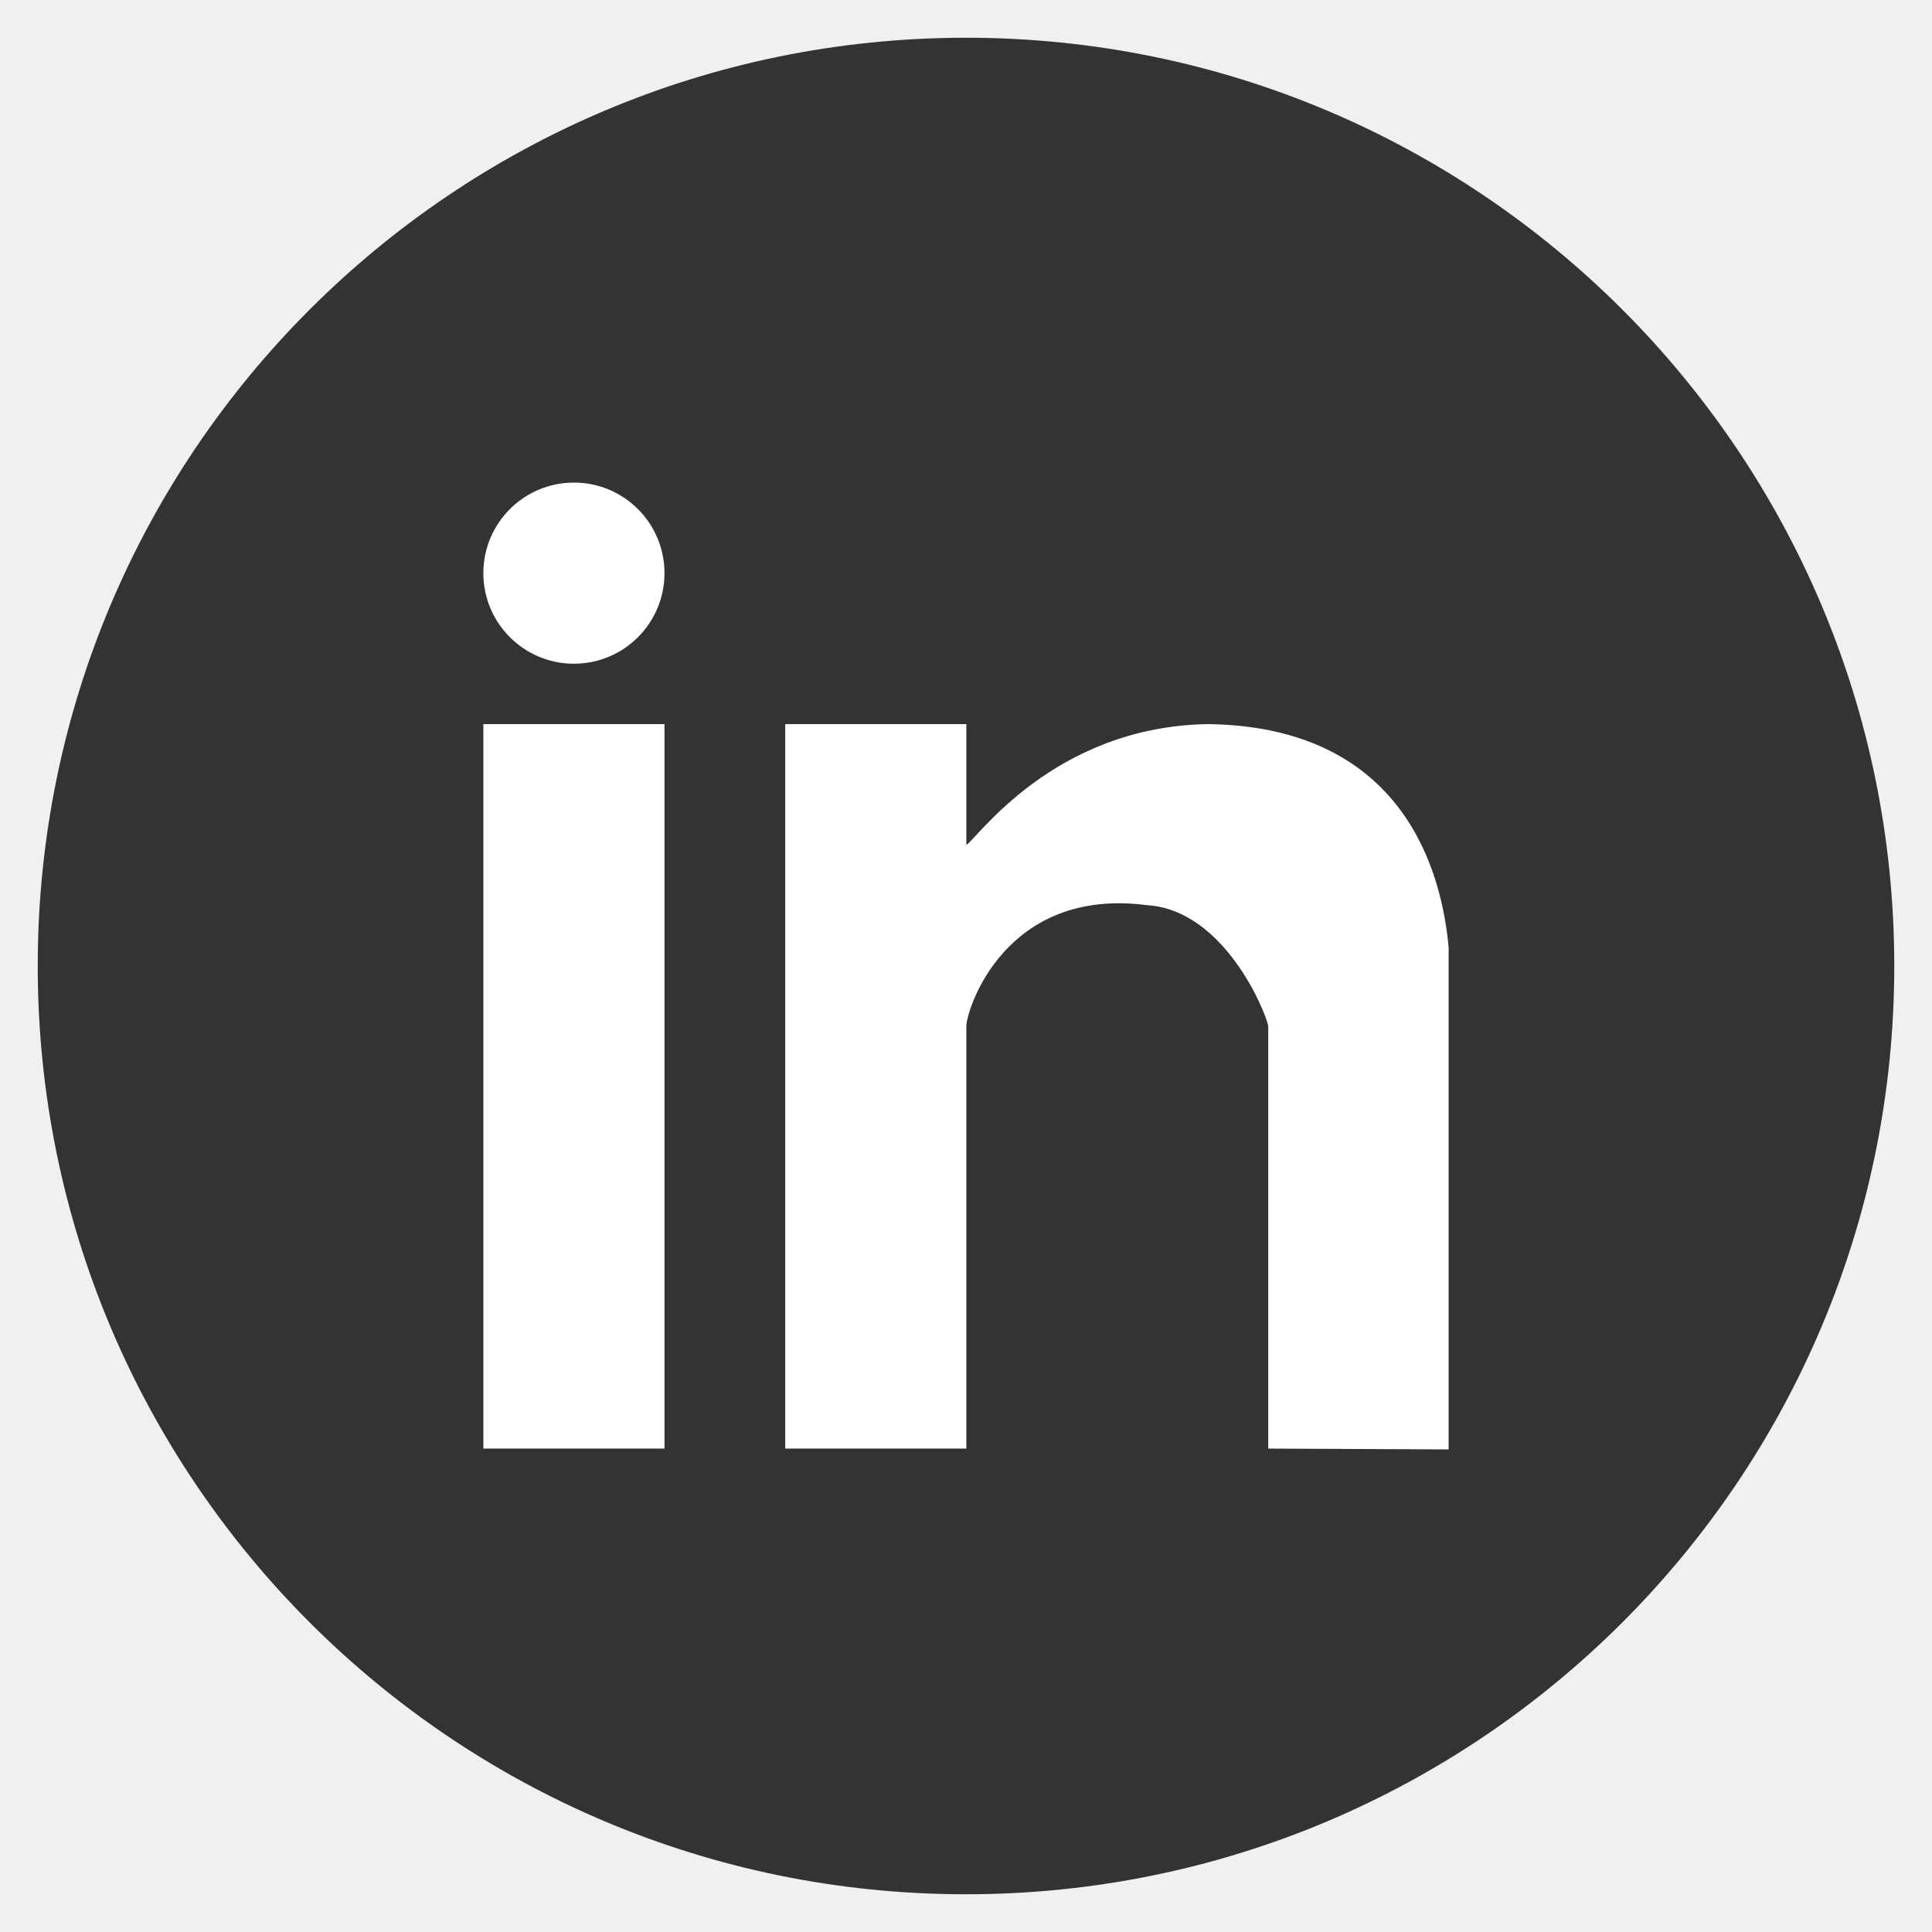
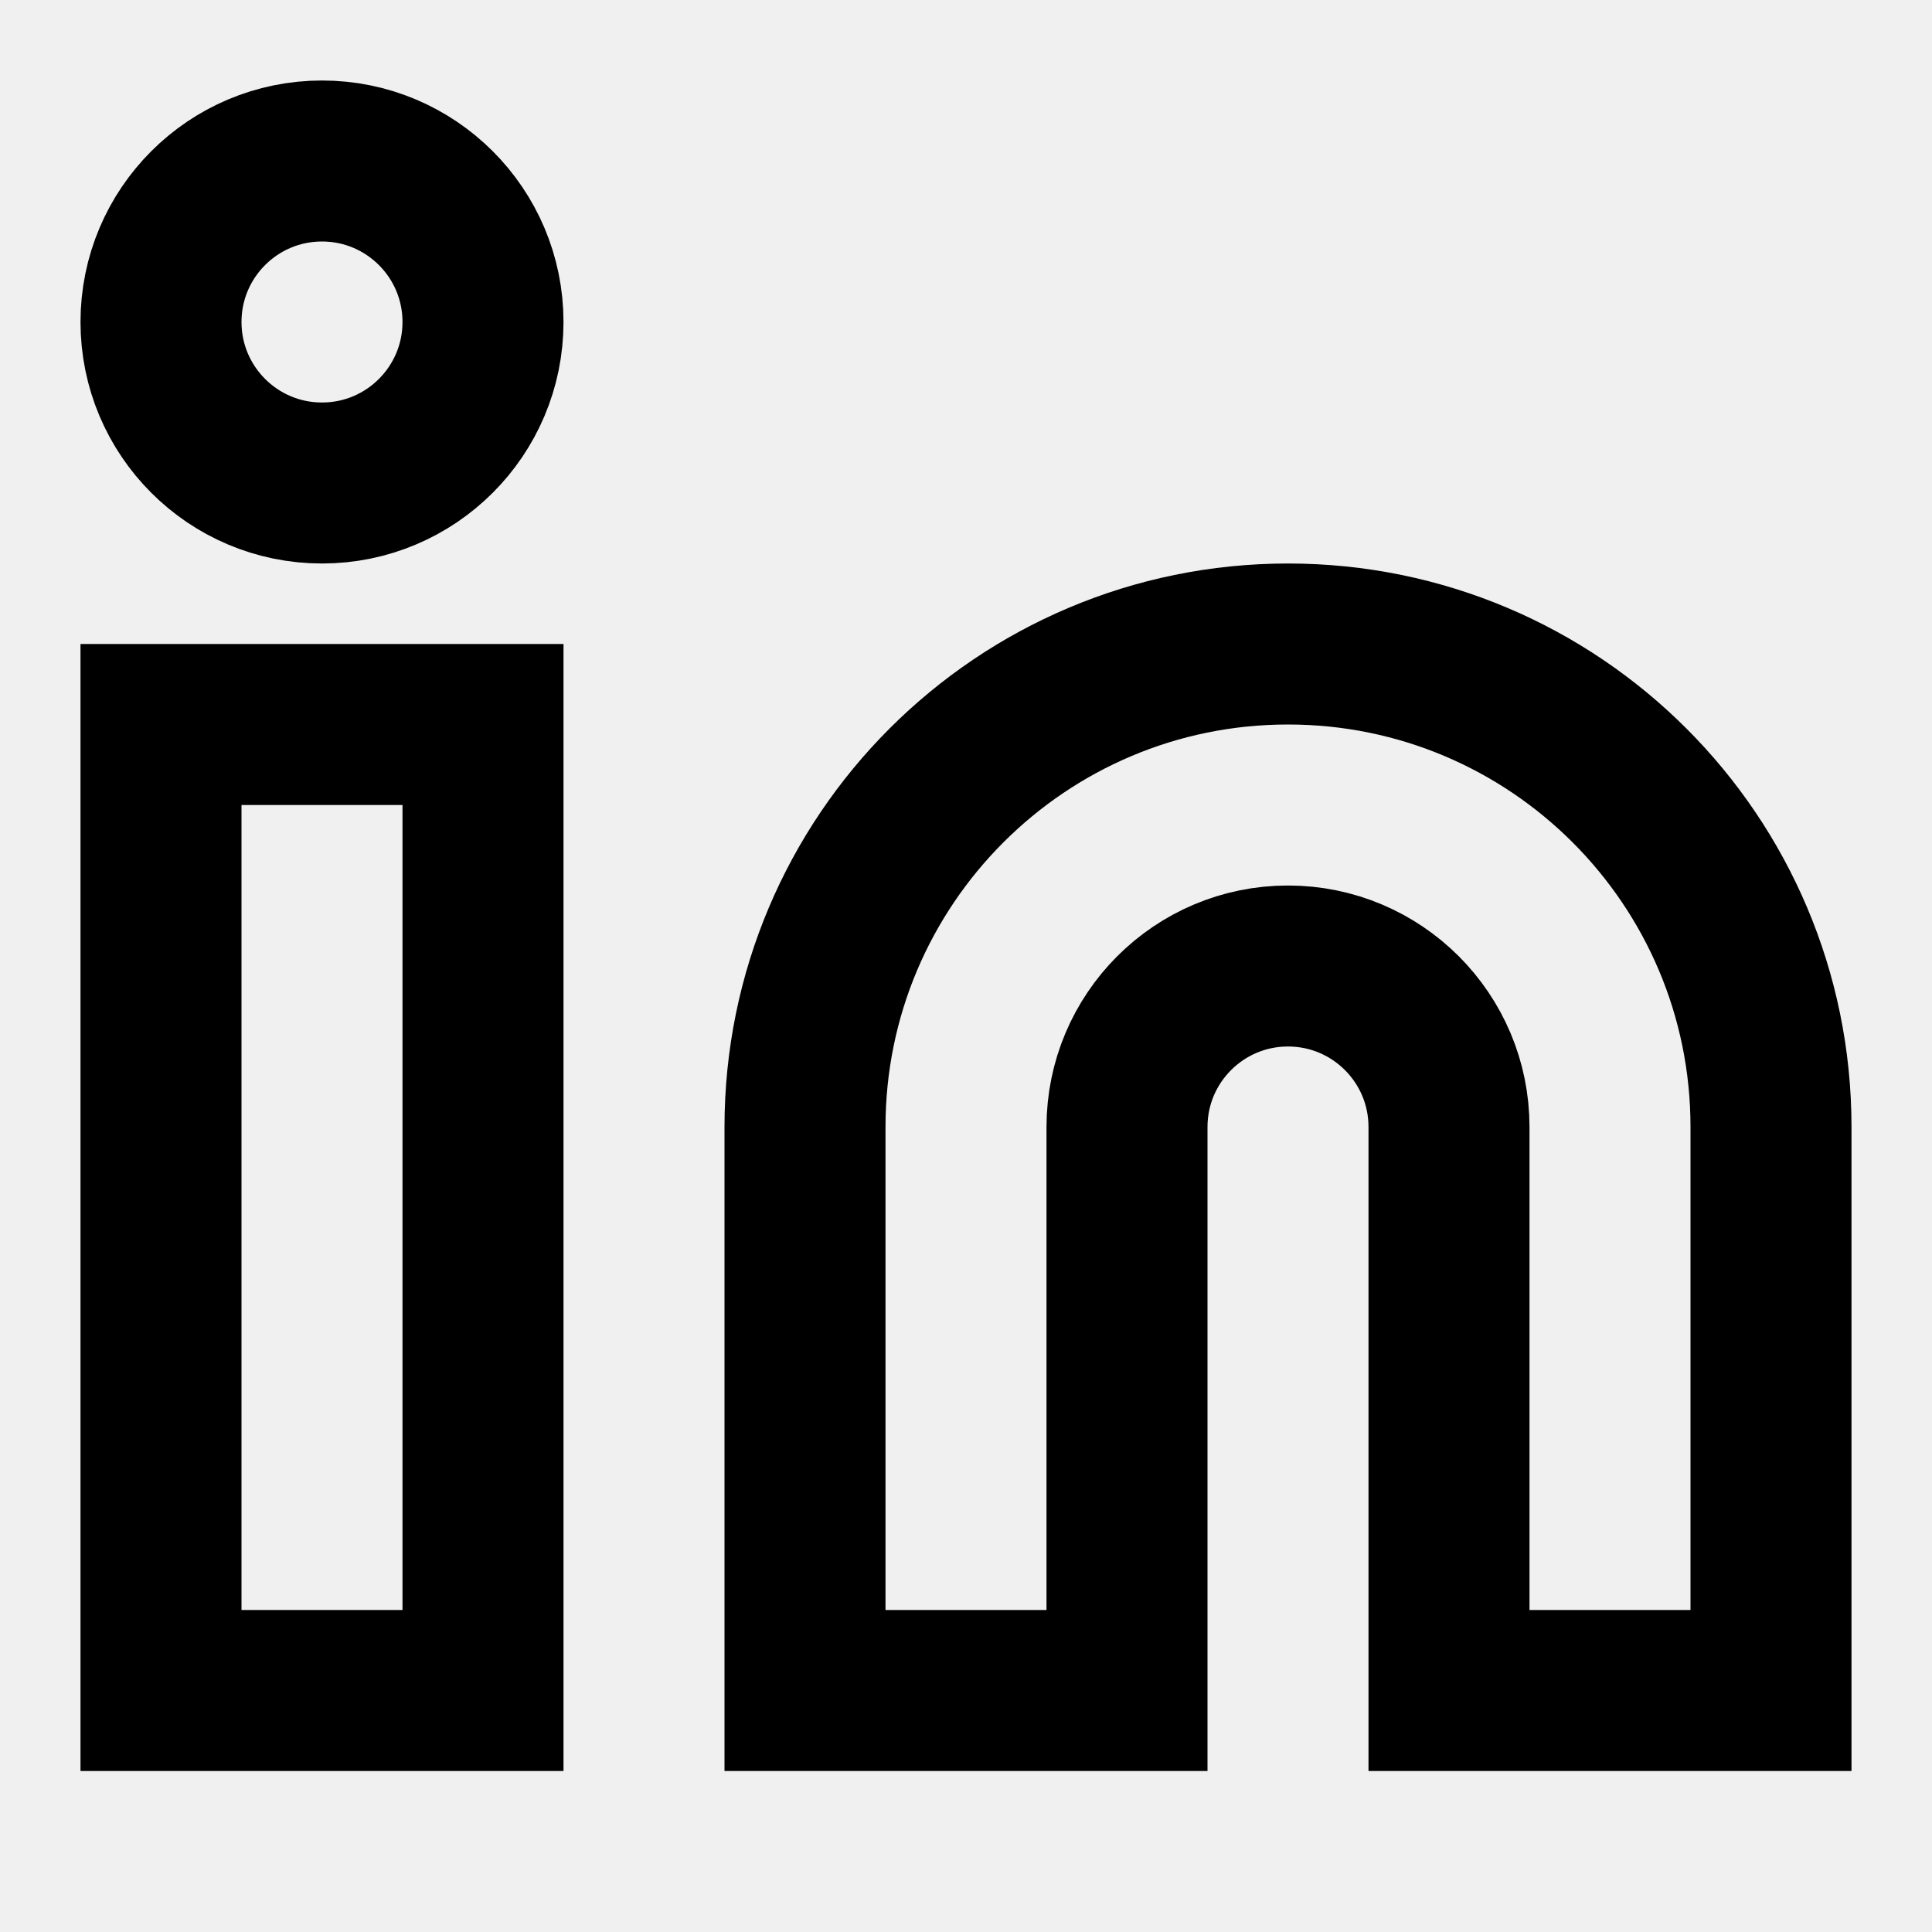
- <svg xmlns="http://www.w3.org/2000/svg" width="512" height="512" viewBox="0 0 512 512">
-   <circle cx="256" cy="256" r="246" fill="#333333" />
-   <path fill="#FFFFFF" d="M128.094,383.891h48v-192h-48V383.891z M320.094,191.891c-41.094,0.688-61.312,30.641-64,32v-32h-48v192h48v-112         c0-4.108,10.125-37,48-32c20.344,1.328,31.312,28.234,32,32v112l47.812,0.219V251.188         C382.219,232,372.625,192.578,320.094,191.891z M152.094,127.891c-13.25,0-24,10.734-24,24s10.75,24,24,24s24-10.734,24-24         S165.344,127.891,152.094,127.891z" />
+ <svg xmlns="http://www.w3.org/2000/svg" stroke="currentColor" fill="none" stroke-width="2" viewBox="0 0 24 24" height="1em" width="1em">
+   <path d="M16 8a6 6 0 0 1 6 6v7h-4v-7a2 2 0 0 0-2-2 2 2 0 0 0-2 2v7h-4v-7a6 6 0 0 1 6-6z" />
+   <rect x="2" y="9" width="4" height="12" />
+   <circle cx="4" cy="4" r="2" />
</svg>
